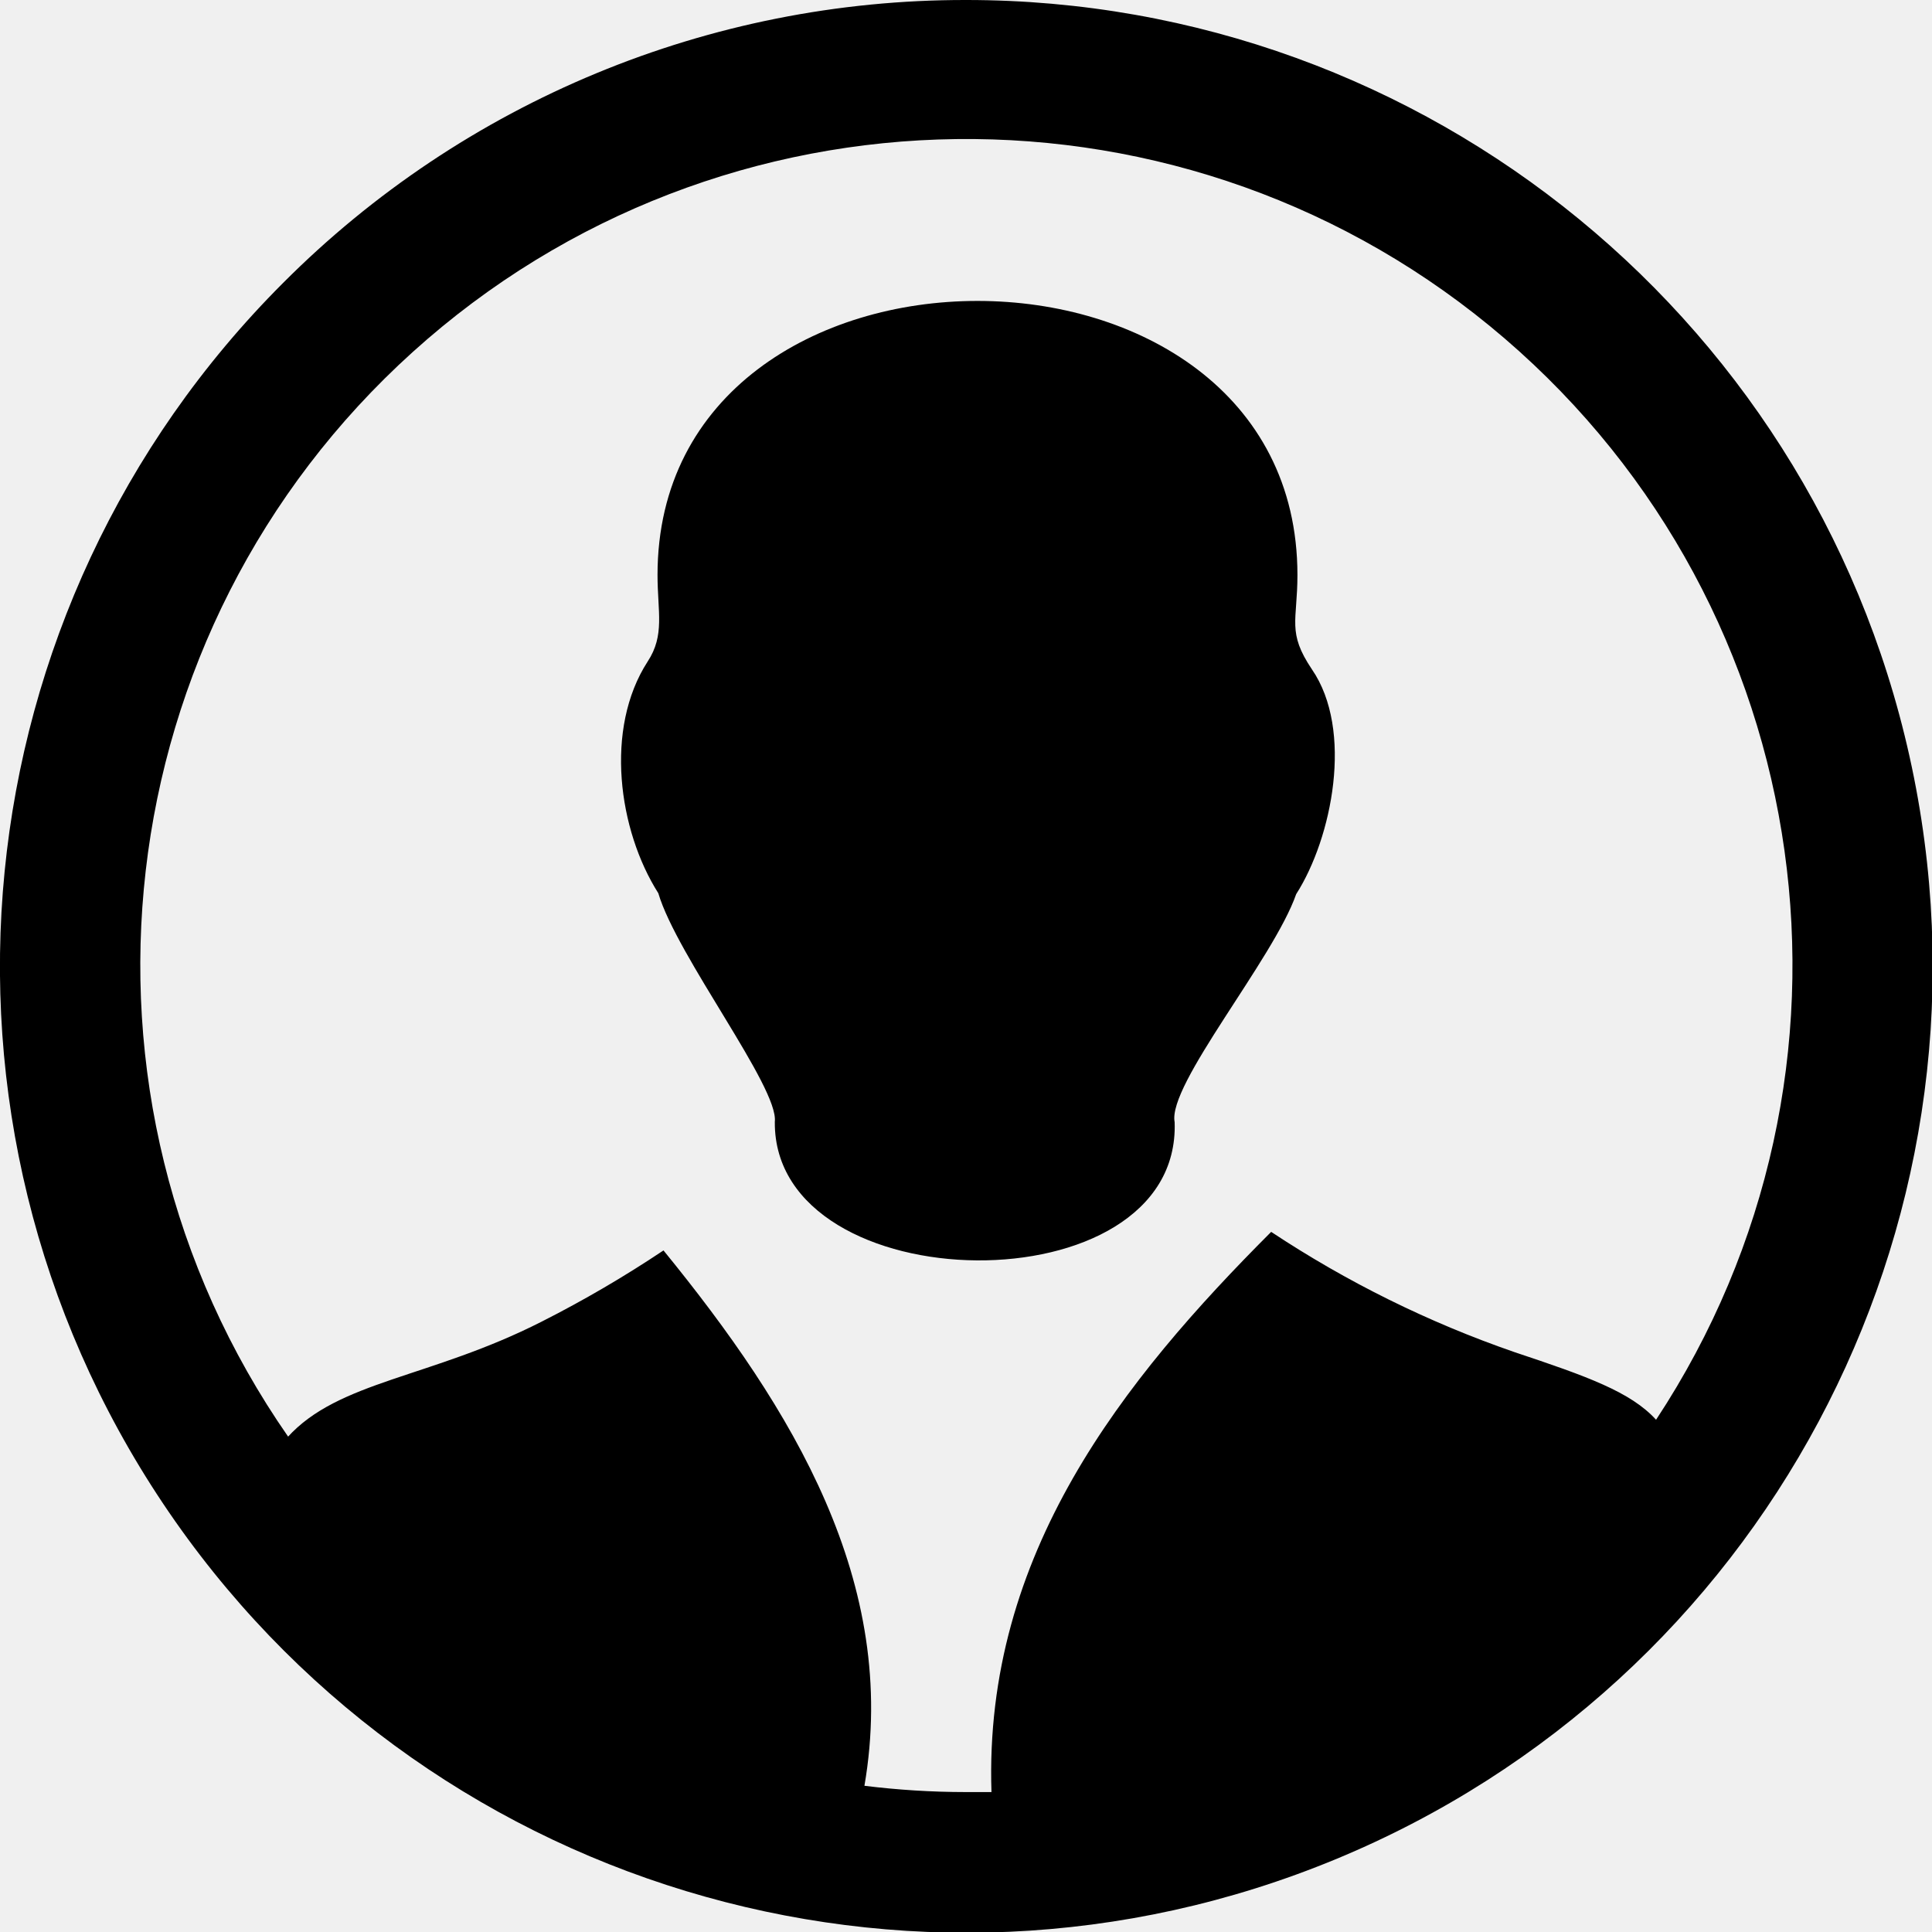
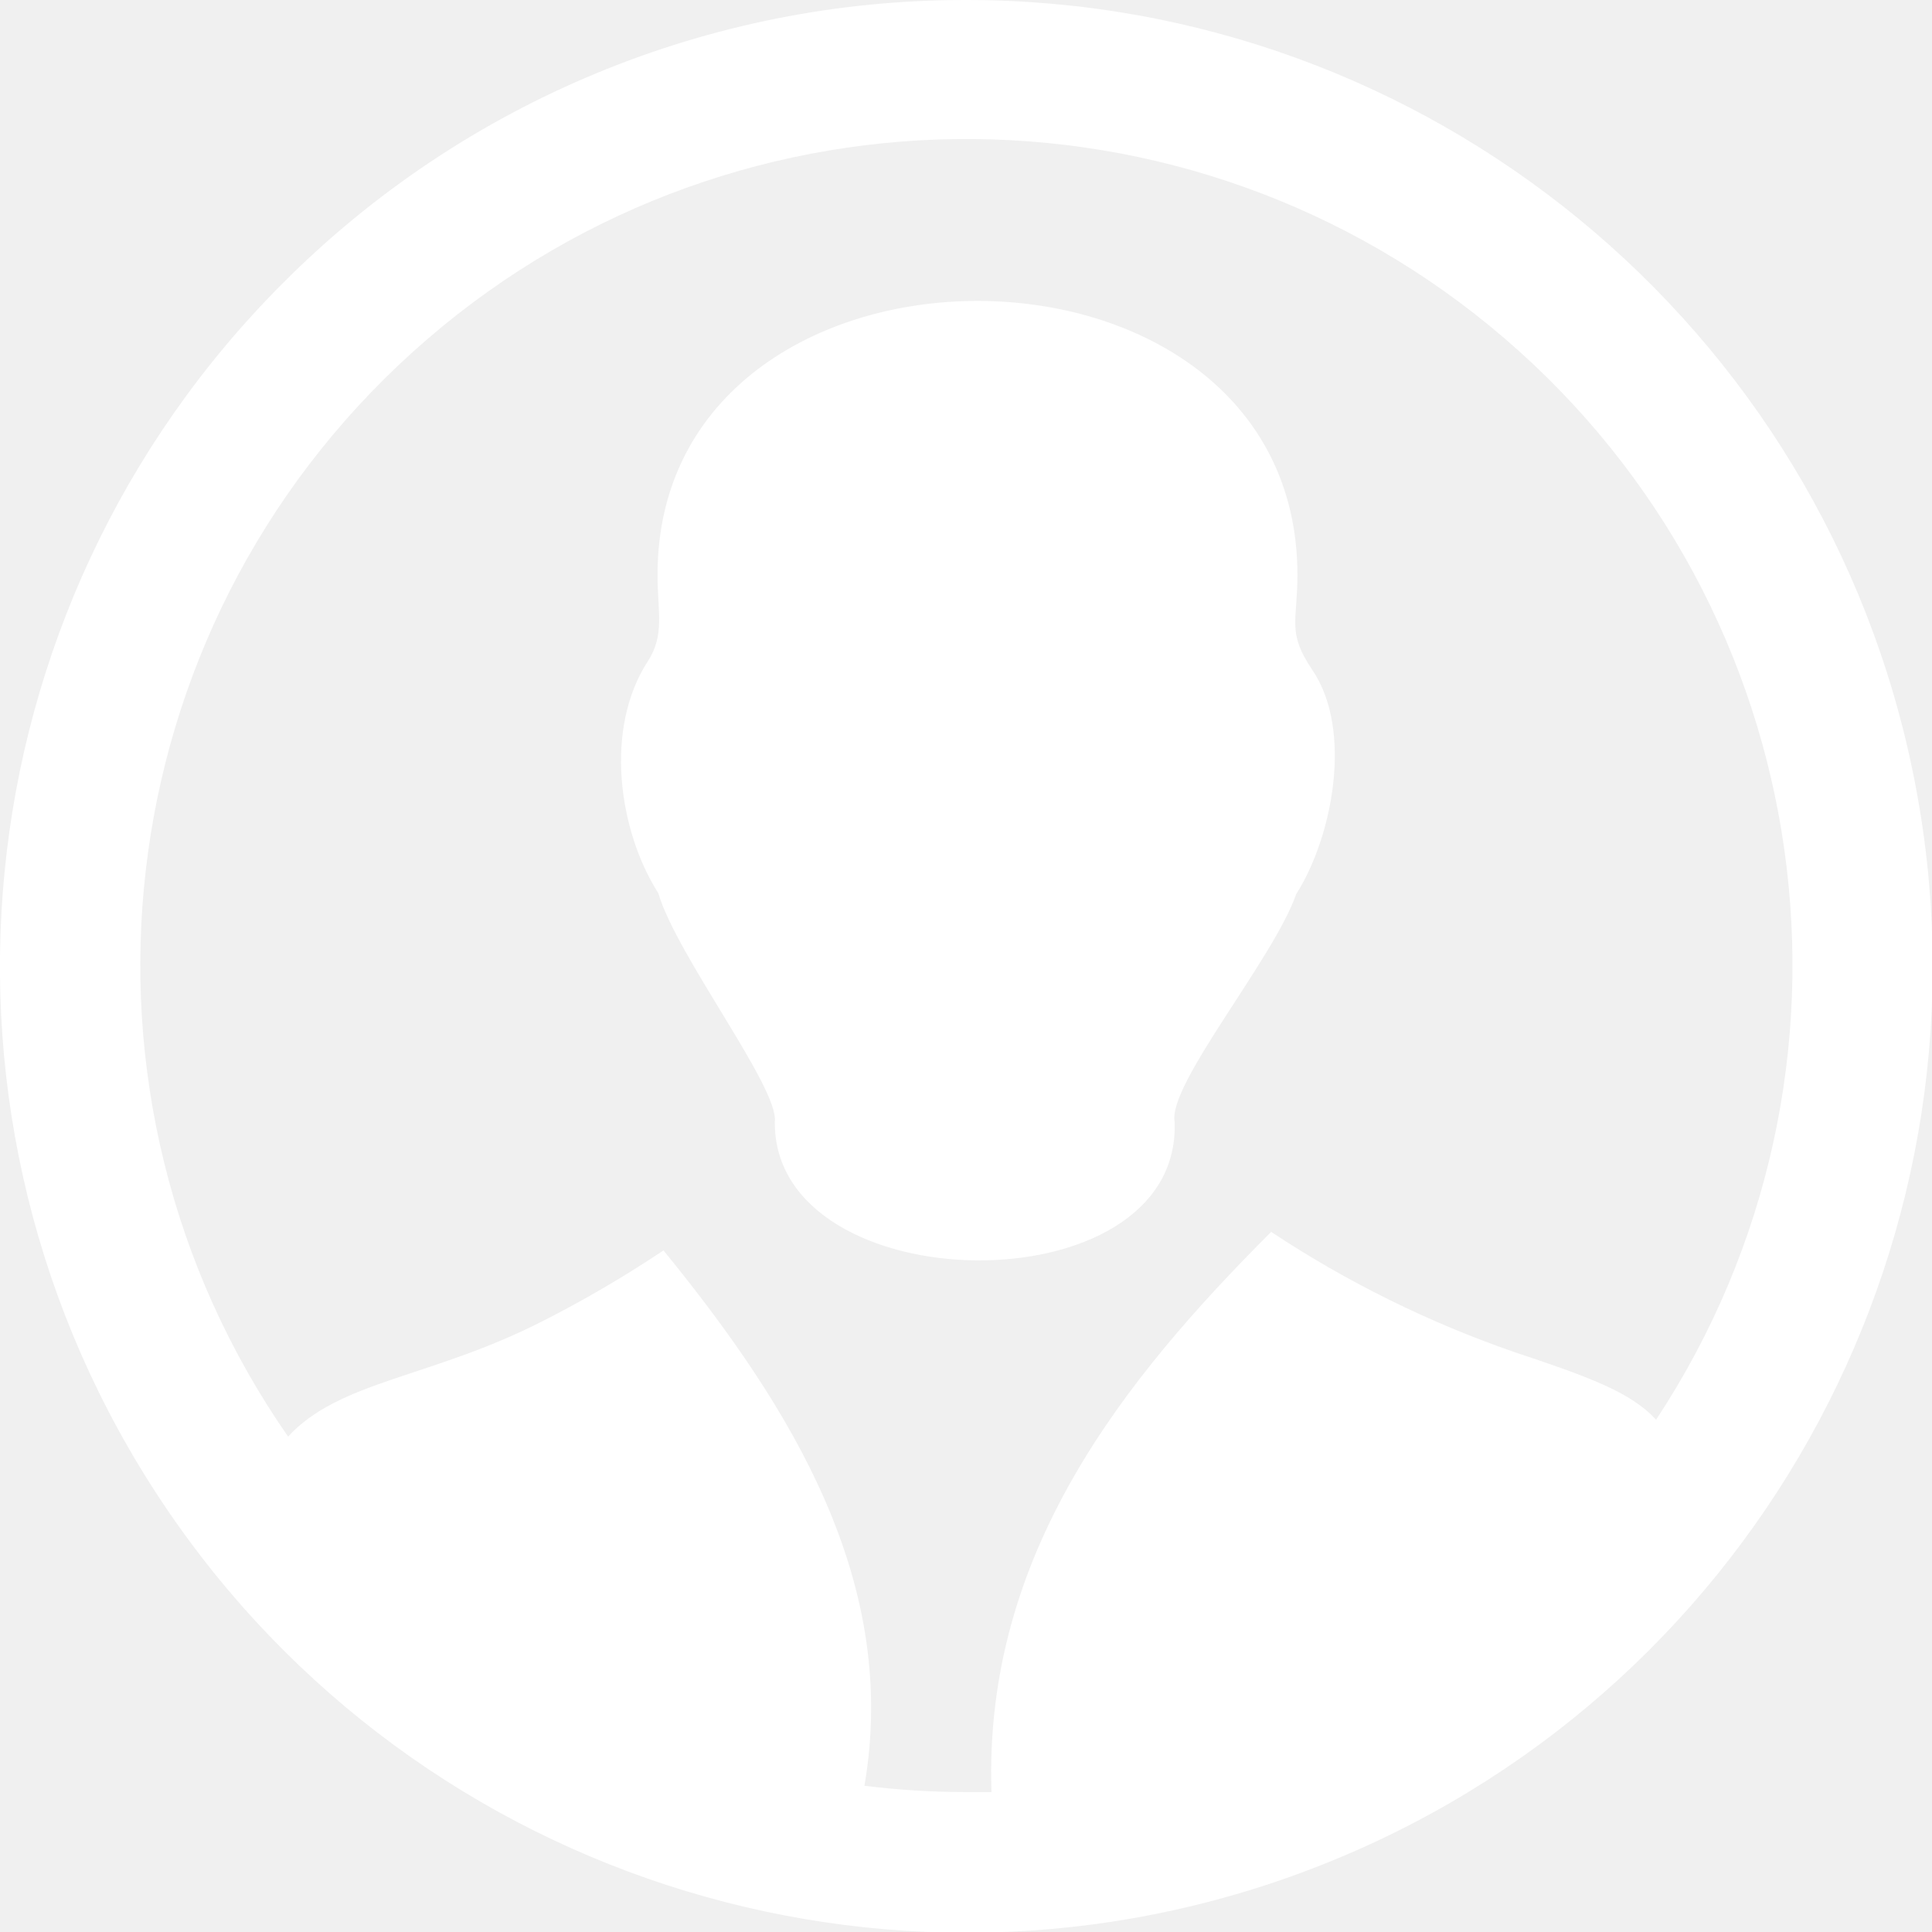
- <svg xmlns="http://www.w3.org/2000/svg" id="Layer_1" data-name="Layer 1" viewBox="0 0 122.88 122.88">
+ <svg xmlns="http://www.w3.org/2000/svg" fill="white" id="Layer_1" data-name="Layer 1" viewBox="0 0 122.88 122.88">
  <path d="M61.44,0A61.46,61.46,0,1,1,18,18,61.21,61.21,0,0,1,61.44,0ZM49.28,71.35c.26-2.18-6.23-10.54-7.41-14.54-2.54-4-3.44-10.46-.68-14.73,1.11-1.69.63-3.16.63-5.51,0-23.24,40.7-23.24,40.7,0,0,2.94-.67,3.63.92,6,2.66,3.86,1.29,10.72-1,14.3C81,61,74.24,69,74.71,71.37c.42,11.92-25.5,11.53-25.43,0v0Zm-31,20.07c3.25-3.6,9.09-3.76,16.17-7.36a74.7,74.7,0,0,0,7.75-4.53c8.22,10.08,15,21.16,12.78,34.05a52.65,52.65,0,0,0,6.44.4c.55,0,1.09,0,1.64,0-.5-15.14,8.38-26.21,17.79-35.63A68.55,68.55,0,0,0,96.33,86c4.62,1.54,7.39,2.53,9,4.3a52.54,52.54,0,1,0-87,1.08Z" />
</svg>
